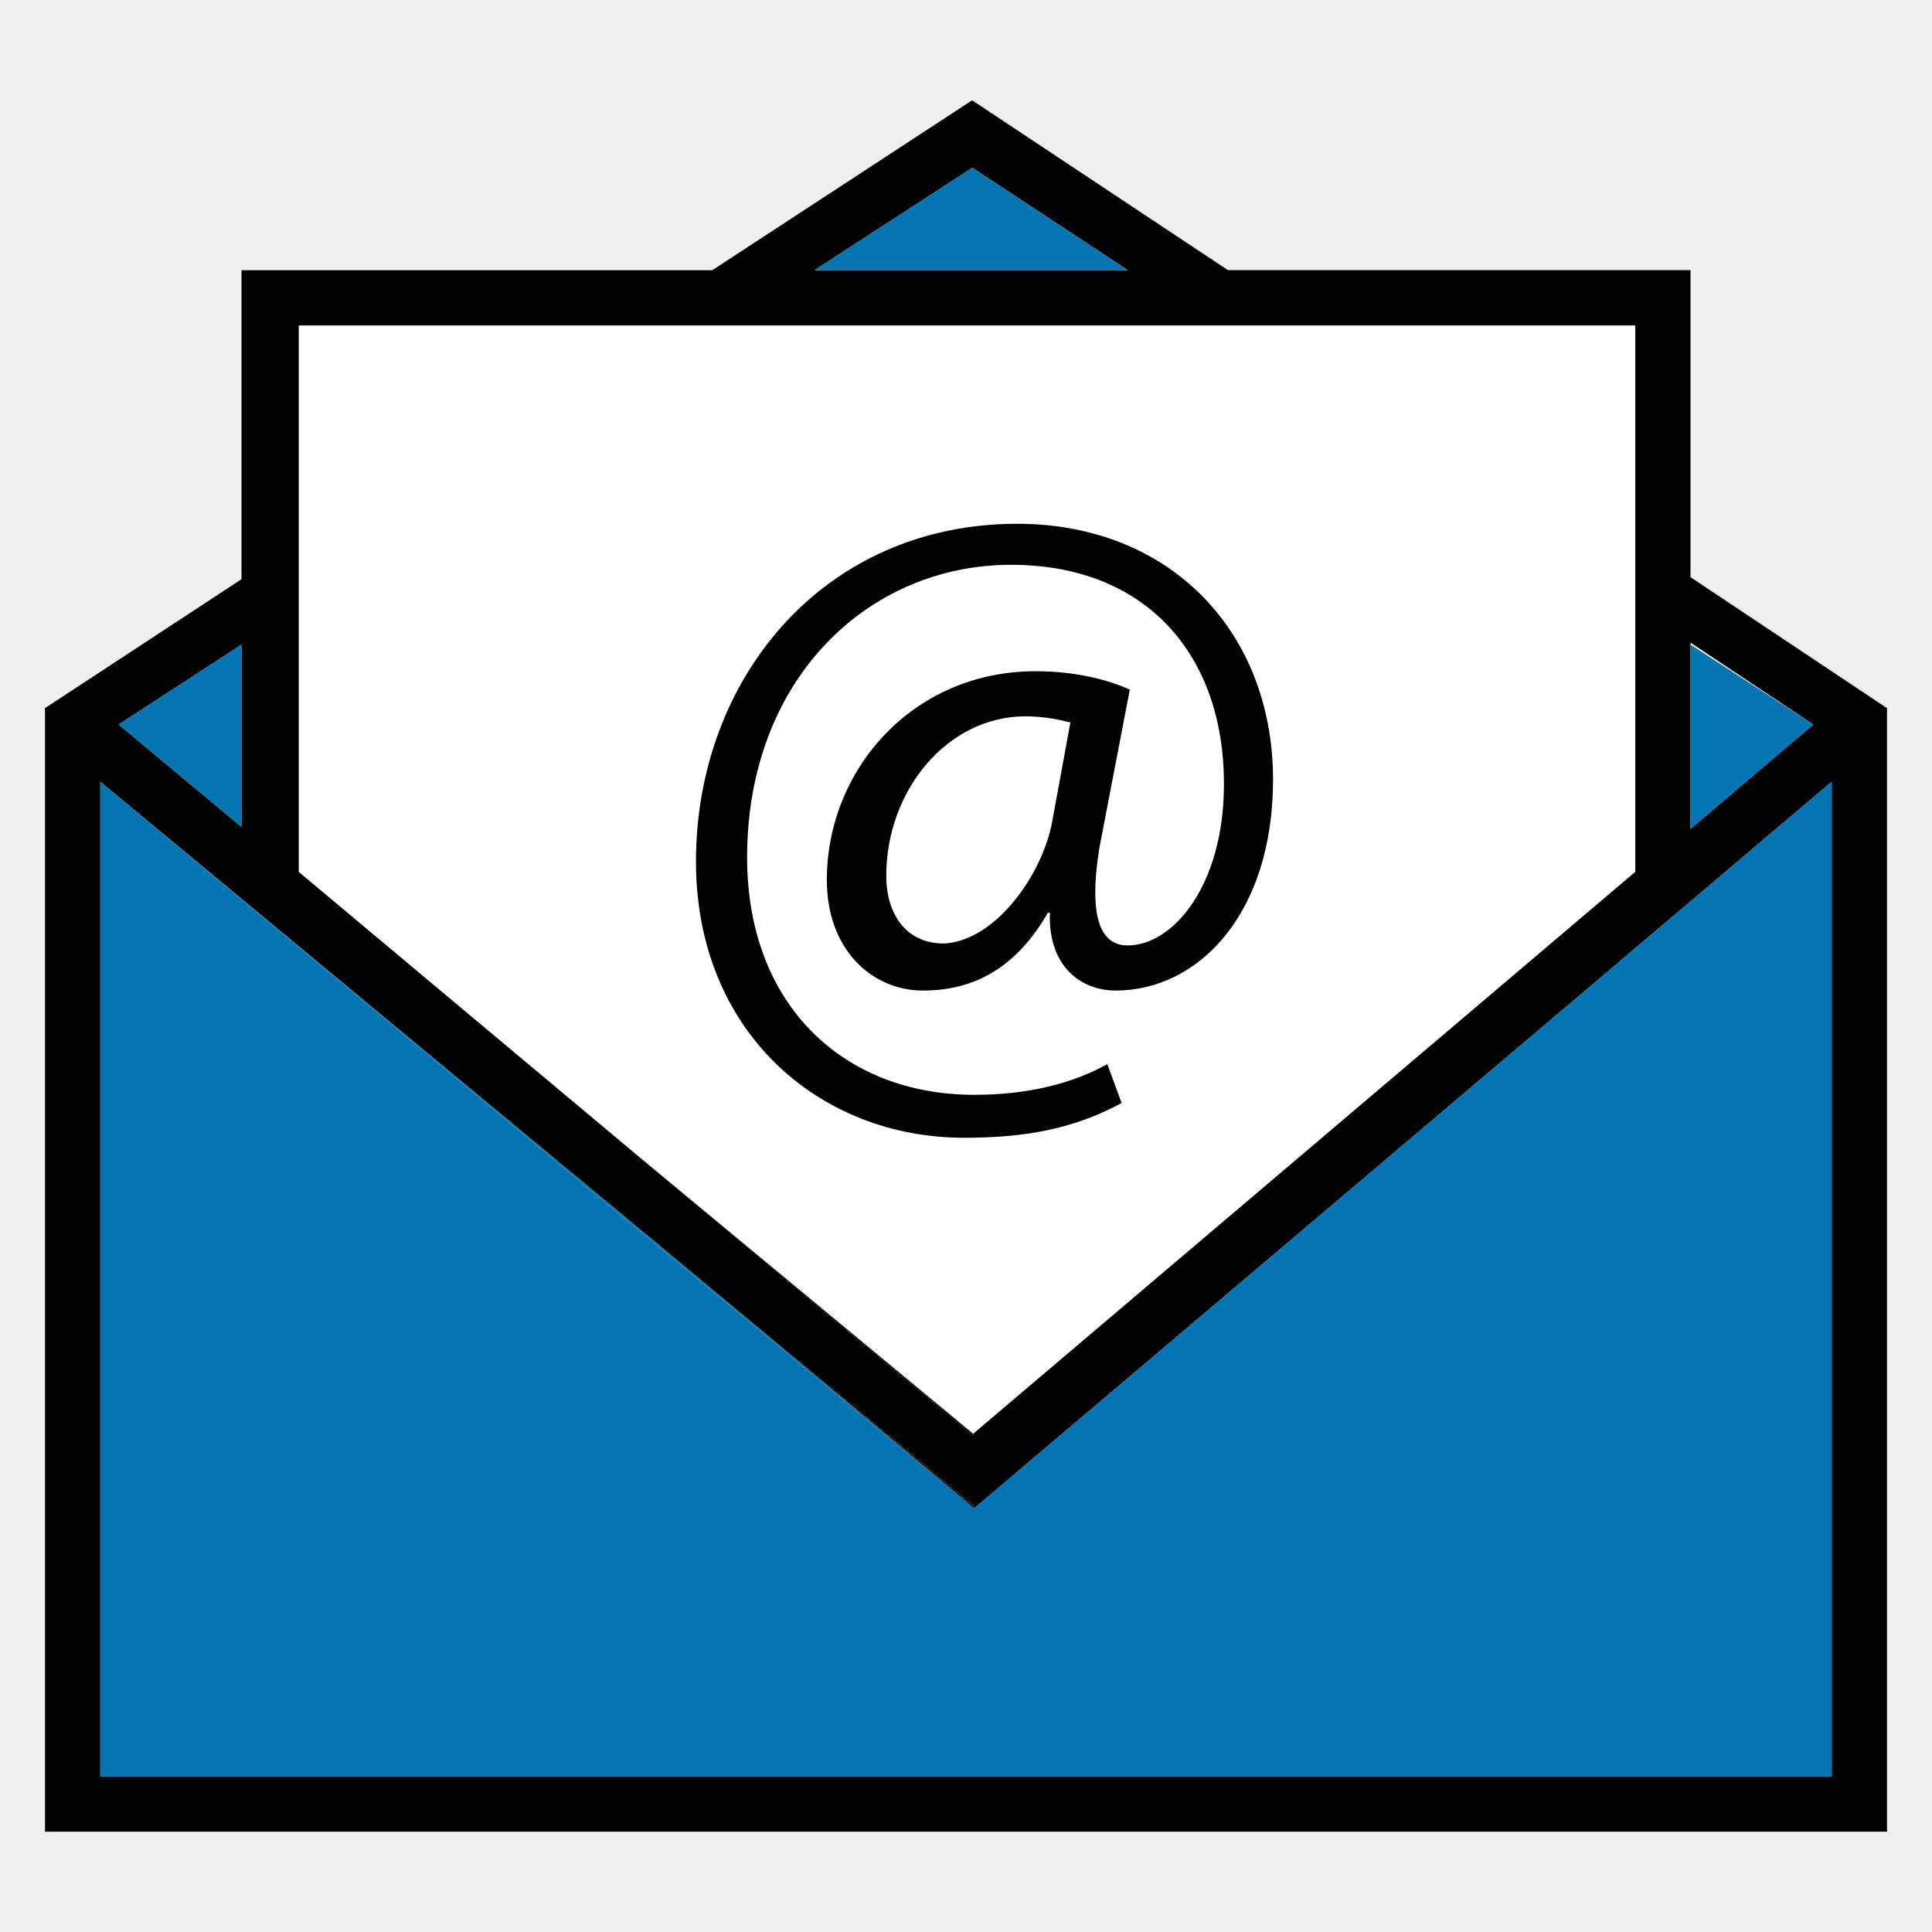
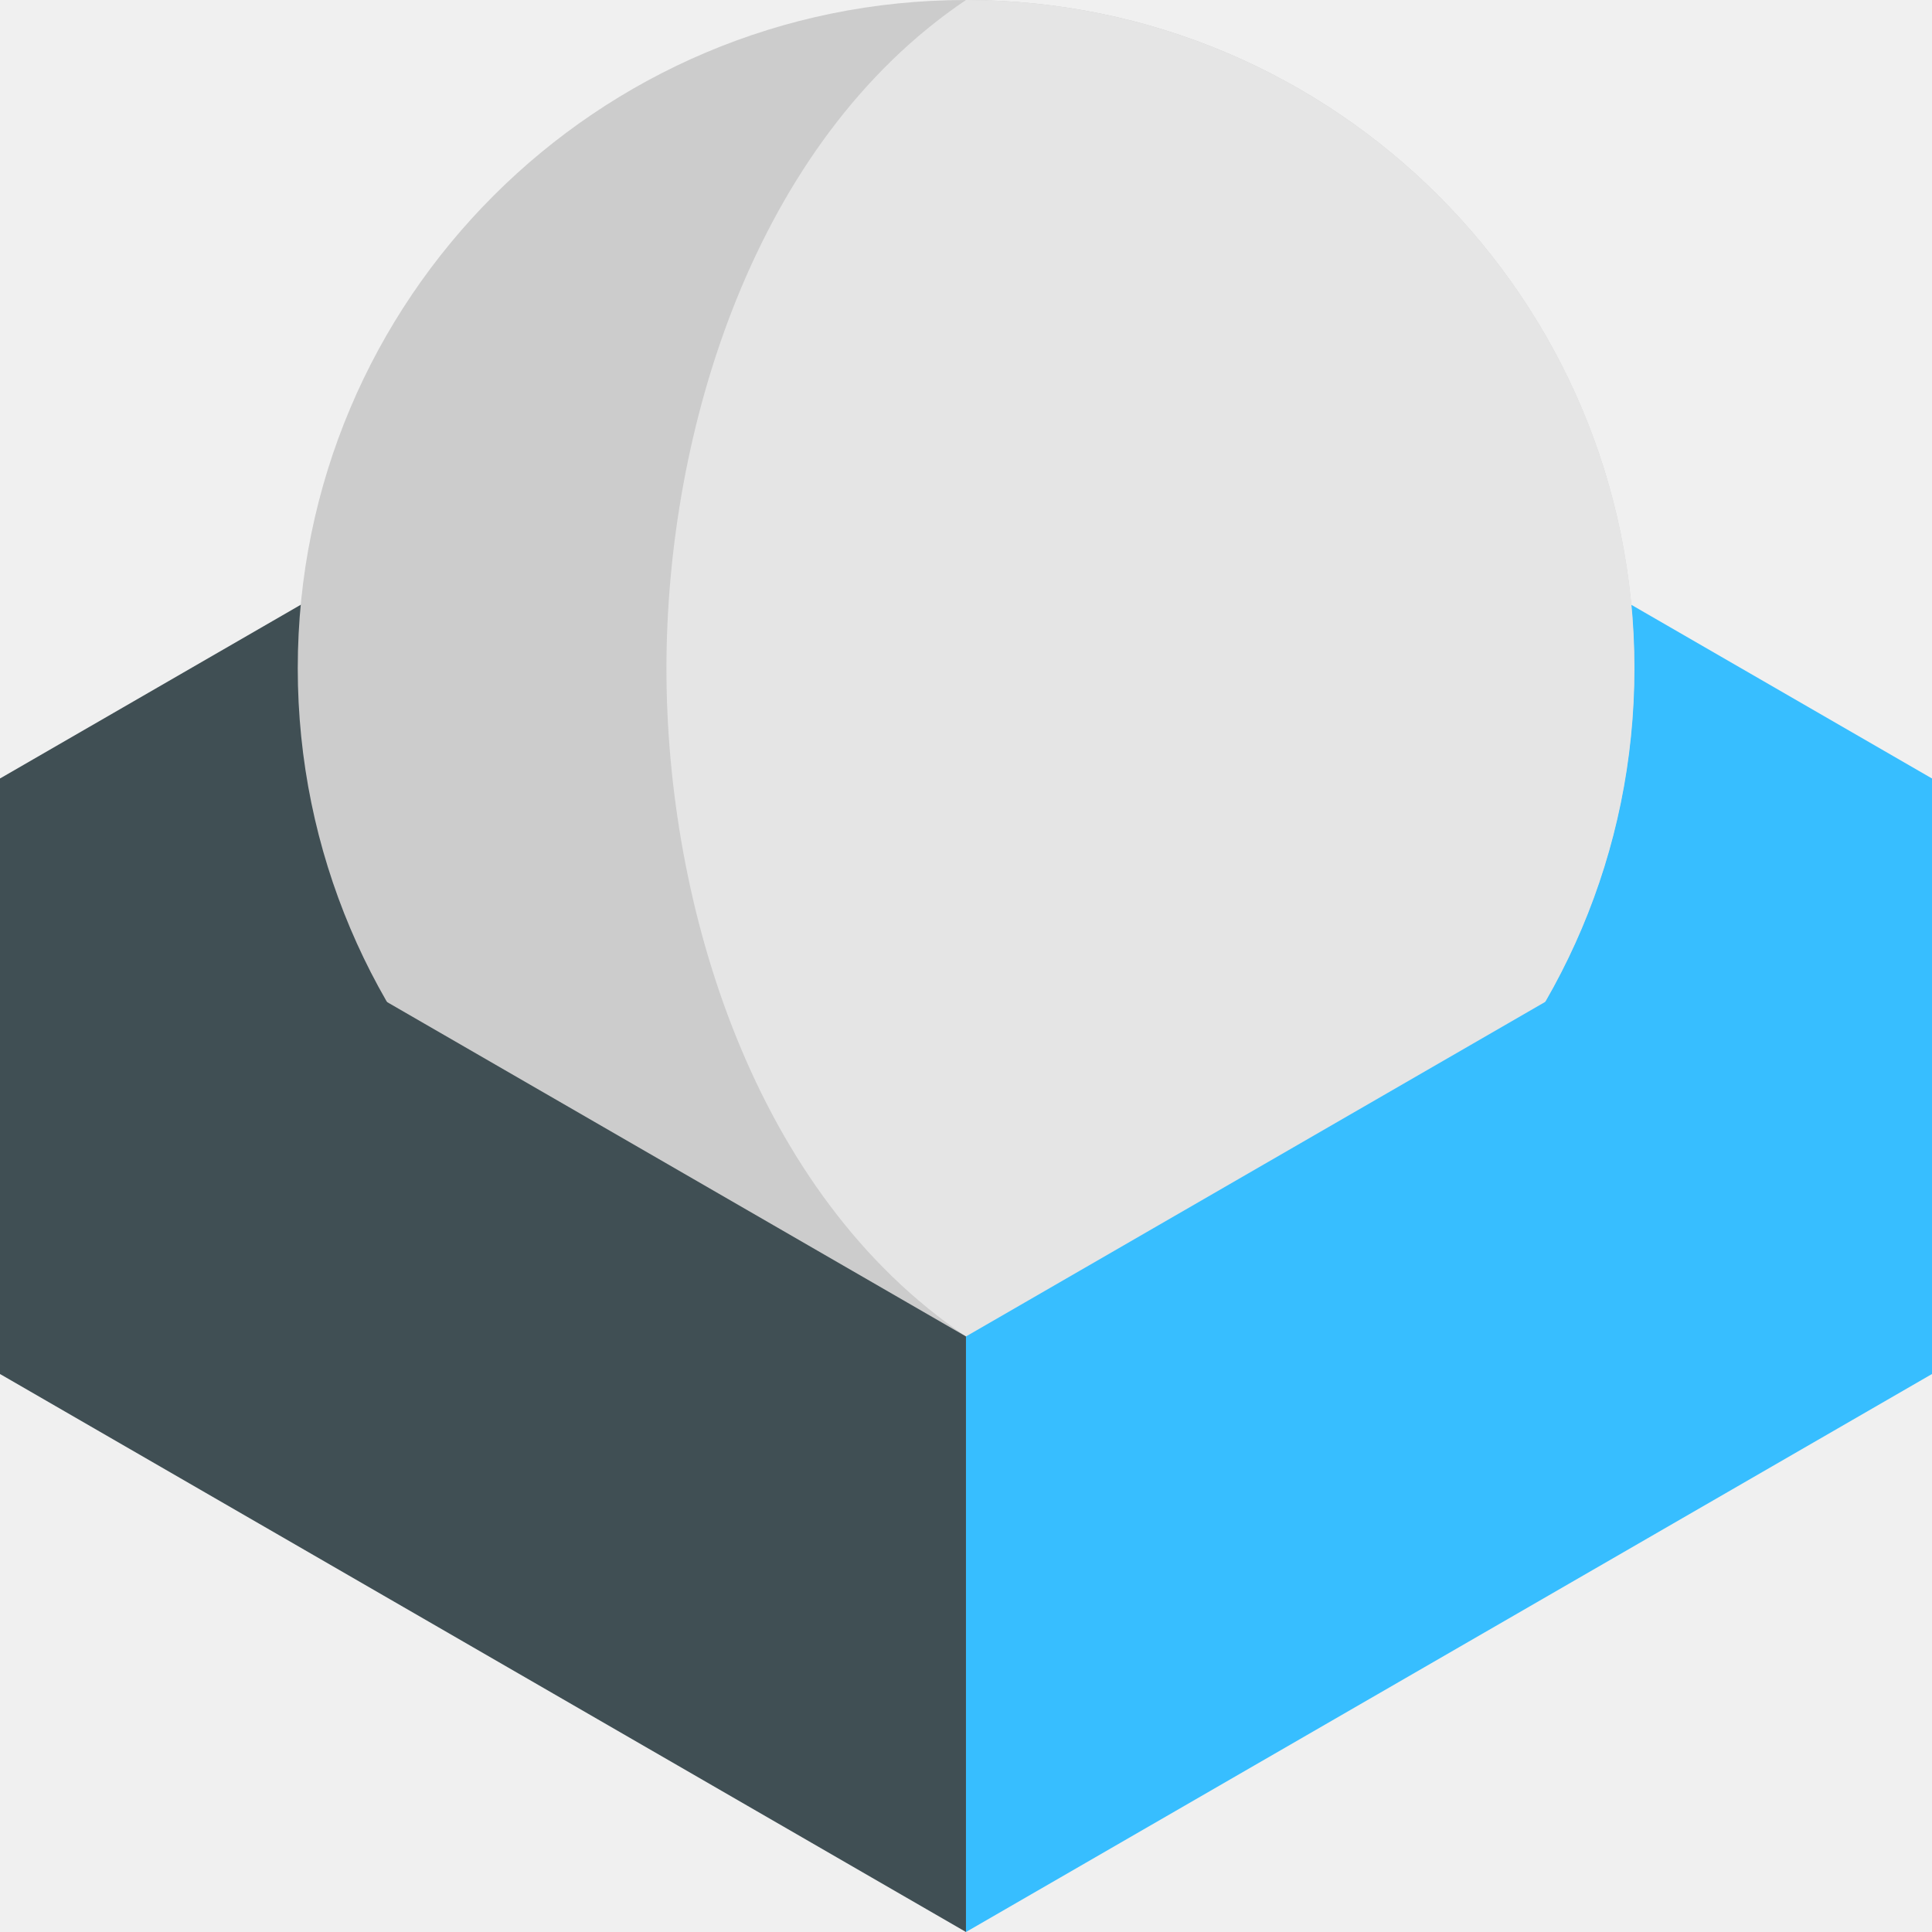
- <svg xmlns="http://www.w3.org/2000/svg" version="1.1" id="Layer_1" x="0px" y="0px" viewBox="0 0 1700.8 1700.8" style="enable-background:new 0 0 1700.8 1700.8;" xml:space="preserve">
-   <style type="text/css">
- 	.st0{fill:#FFFFFF;}
- 	.st1{fill:#010101;}
- 	.st2{fill:#0475B3;}
- </style>
-   <g>
-     <g id="XMLID_1_">
-       <g>
-         <path class="st0" d="M942.3,636l-16.2,88.3c-9,46.8-50.5,104.5-95.5,106.3c-32.4,0-50.5-25.2-50.5-59.5     c0-75.7,54-140.5,122.5-140.5C920.7,630.6,935.1,634.2,942.3,636z" />
-         <path class="st0" d="M1439.6,533.3v234.2l-582.9,494.7L562.1,1018L263,767.5V535.1v-59.5V286.5h288.3h90.1h425.2h88.3h284.7     v187.4V533.3z M981.9,872c73.9,0,138.7-68.5,138.7-185.6c0-129.7-90.1-225.2-225.2-225.2c-171.2,0-282.9,136.9-282.9,297.3     c0,149.5,108.1,243.2,236,243.2c52.3,0,95.5-7.2,138.7-30.6l-12.6-34.2c-32.4,18-72.1,27-117.1,27c-115.3,0-200-79.3-200-209     c0-156.7,106.3-257.6,232.4-257.6c118.9,0,187.4,79.3,187.4,192.8c0,90.1-45,142.3-84.7,142.3c-25.2,0-34.2-27-25.2-84.7     l27-140.5c-19.8-9-48.6-16.2-82.9-16.2c-108.1,0-183.8,86.5-183.8,183.8c0,61.3,39.6,97.3,84.7,97.3c46.8,0,82.9-21.6,109.9-68.5     h1.8C922.5,850.4,951.3,872,981.9,872z" />
-         <path class="st1" d="M1661.2,623.4v989.1H39.6V623.4l173-113.5v-272H627L855.8,88.3L1081,237.8h407.2v270.3L1661.2,623.4z      M1612.5,1563.9V688.2l-754.9,639.6v-1.8l-325.2-269.5l-0.9-0.7L88.3,688.2v875.6H1612.5z M1488.2,729.7l108.1-91.9l-108.1-72.1     v1.8V729.7z M1439.6,767.5V533.3v-59.4V286.5h-284.7h-88.3H641.4h-90.1H263v189.2v59.5v232.4L562.1,1018l293.7,245h1.8l-0.9-0.8     L1439.6,767.5z M717.1,237.8h275.7l-136.9-90.1L717.1,237.8z M212.6,727.9V567.5l-108.1,70.3L212.6,727.9z" />
-         <polygon class="st2" points="1612.5,688.2 1612.5,1563.9 88.3,1563.9 88.3,688.2 531.5,1057.6 857.6,1327.8    " />
-         <polygon class="st2" points="1596.3,637.8 1488.2,729.7 1488.2,567.5    " />
-         <path class="st1" d="M1120.7,686.4c0,117.1-64.9,185.6-138.7,185.6c-30.6,0-59.5-21.6-57.7-68.5h-1.8     c-27,46.8-63.1,68.5-109.9,68.5c-45,0-84.7-36-84.7-97.3c0-97.3,75.7-183.8,183.8-183.8c34.2,0,63.1,7.2,82.9,16.2l-27,140.5     c-9,57.6,0,84.7,25.2,84.7c39.6,0,84.7-52.3,84.7-142.3c0-113.5-68.5-192.8-187.4-192.8c-126.1,0-232.4,100.9-232.4,257.6     c0,129.7,84.7,209,200,209c45,0,84.7-9,117.1-27l12.6,34.2c-43.2,23.4-86.5,30.6-138.7,30.6c-127.9,0-236-93.7-236-243.2     c0-160.4,111.7-297.3,282.9-297.3C1030.6,461.2,1120.7,556.7,1120.7,686.4z M926.1,724.3l16.2-88.3c-7.2-1.8-21.6-5.4-39.6-5.4     c-68.5,0-122.5,64.9-122.5,140.5c0,34.2,18,59.5,50.5,59.5C875.6,828.8,917.1,771.1,926.1,724.3z" />
-         <polygon class="st2" points="992.7,237.8 717.1,237.8 855.8,147.7    " />
-         <polygon class="st1" points="857.6,1326.1 857.6,1327.8 532.4,1056.5    " />
-         <polygon class="st1" points="857.6,1263 855.8,1263 856.7,1262.2    " />
-         <polygon class="st1" points="856.7,1262.2 855.8,1263 562.1,1018    " />
-         <polygon class="st2" points="532.4,1056.5 857.6,1327.8 531.5,1057.6 88.3,688.2 531.5,1055.8    " />
-         <polygon class="st2" points="212.6,567.5 212.6,727.9 104.5,637.8    " />
-       </g>
-       <g>
- 		</g>
-     </g>
-   </g>
+ <svg xmlns="http://www.w3.org/2000/svg" viewBox="9.14 141.8 573.65 573.65">
+   <style>
+     .st0,.st3{fill-rule:evenodd;clip-rule:evenodd;fill:#404f54}.st3{fill:#37beff}
+   </style>
+   <path class="st3" d="M582.79 549.77L295.96 384.1V207.27l286.83 165.68z" />
+   <path class="st0" d="M9.14 549.77L295.96 384.1V207.27L9.14 372.95z" />
+   <path d="M295.96 141.8c109.56 0 198.41 88.85 198.41 198.41s-88.85 198.41-198.41 198.41S97.55 449.77 97.55 340.21 186.4 141.8 295.96 141.8" fill-rule="evenodd" clip-rule="evenodd" fill="#ccc" />
+   <path d="M295.96 141.8c109.6 0 198.48 88.85 198.48 198.41s-88.88 198.41-198.48 198.41c-62.91-42.34-88.94-127.64-88.94-198.3s26.03-156.1 88.94-198.52" fill-rule="evenodd" clip-rule="evenodd" fill="#e5e5e5" />
+   <path class="st3" d="M582.79 372.95L295.96 538.62v176.83l286.83-165.68z" />
+   <path class="st0" d="M9.14 372.95l286.82 165.67v176.83L9.14 549.77z" />
</svg>
